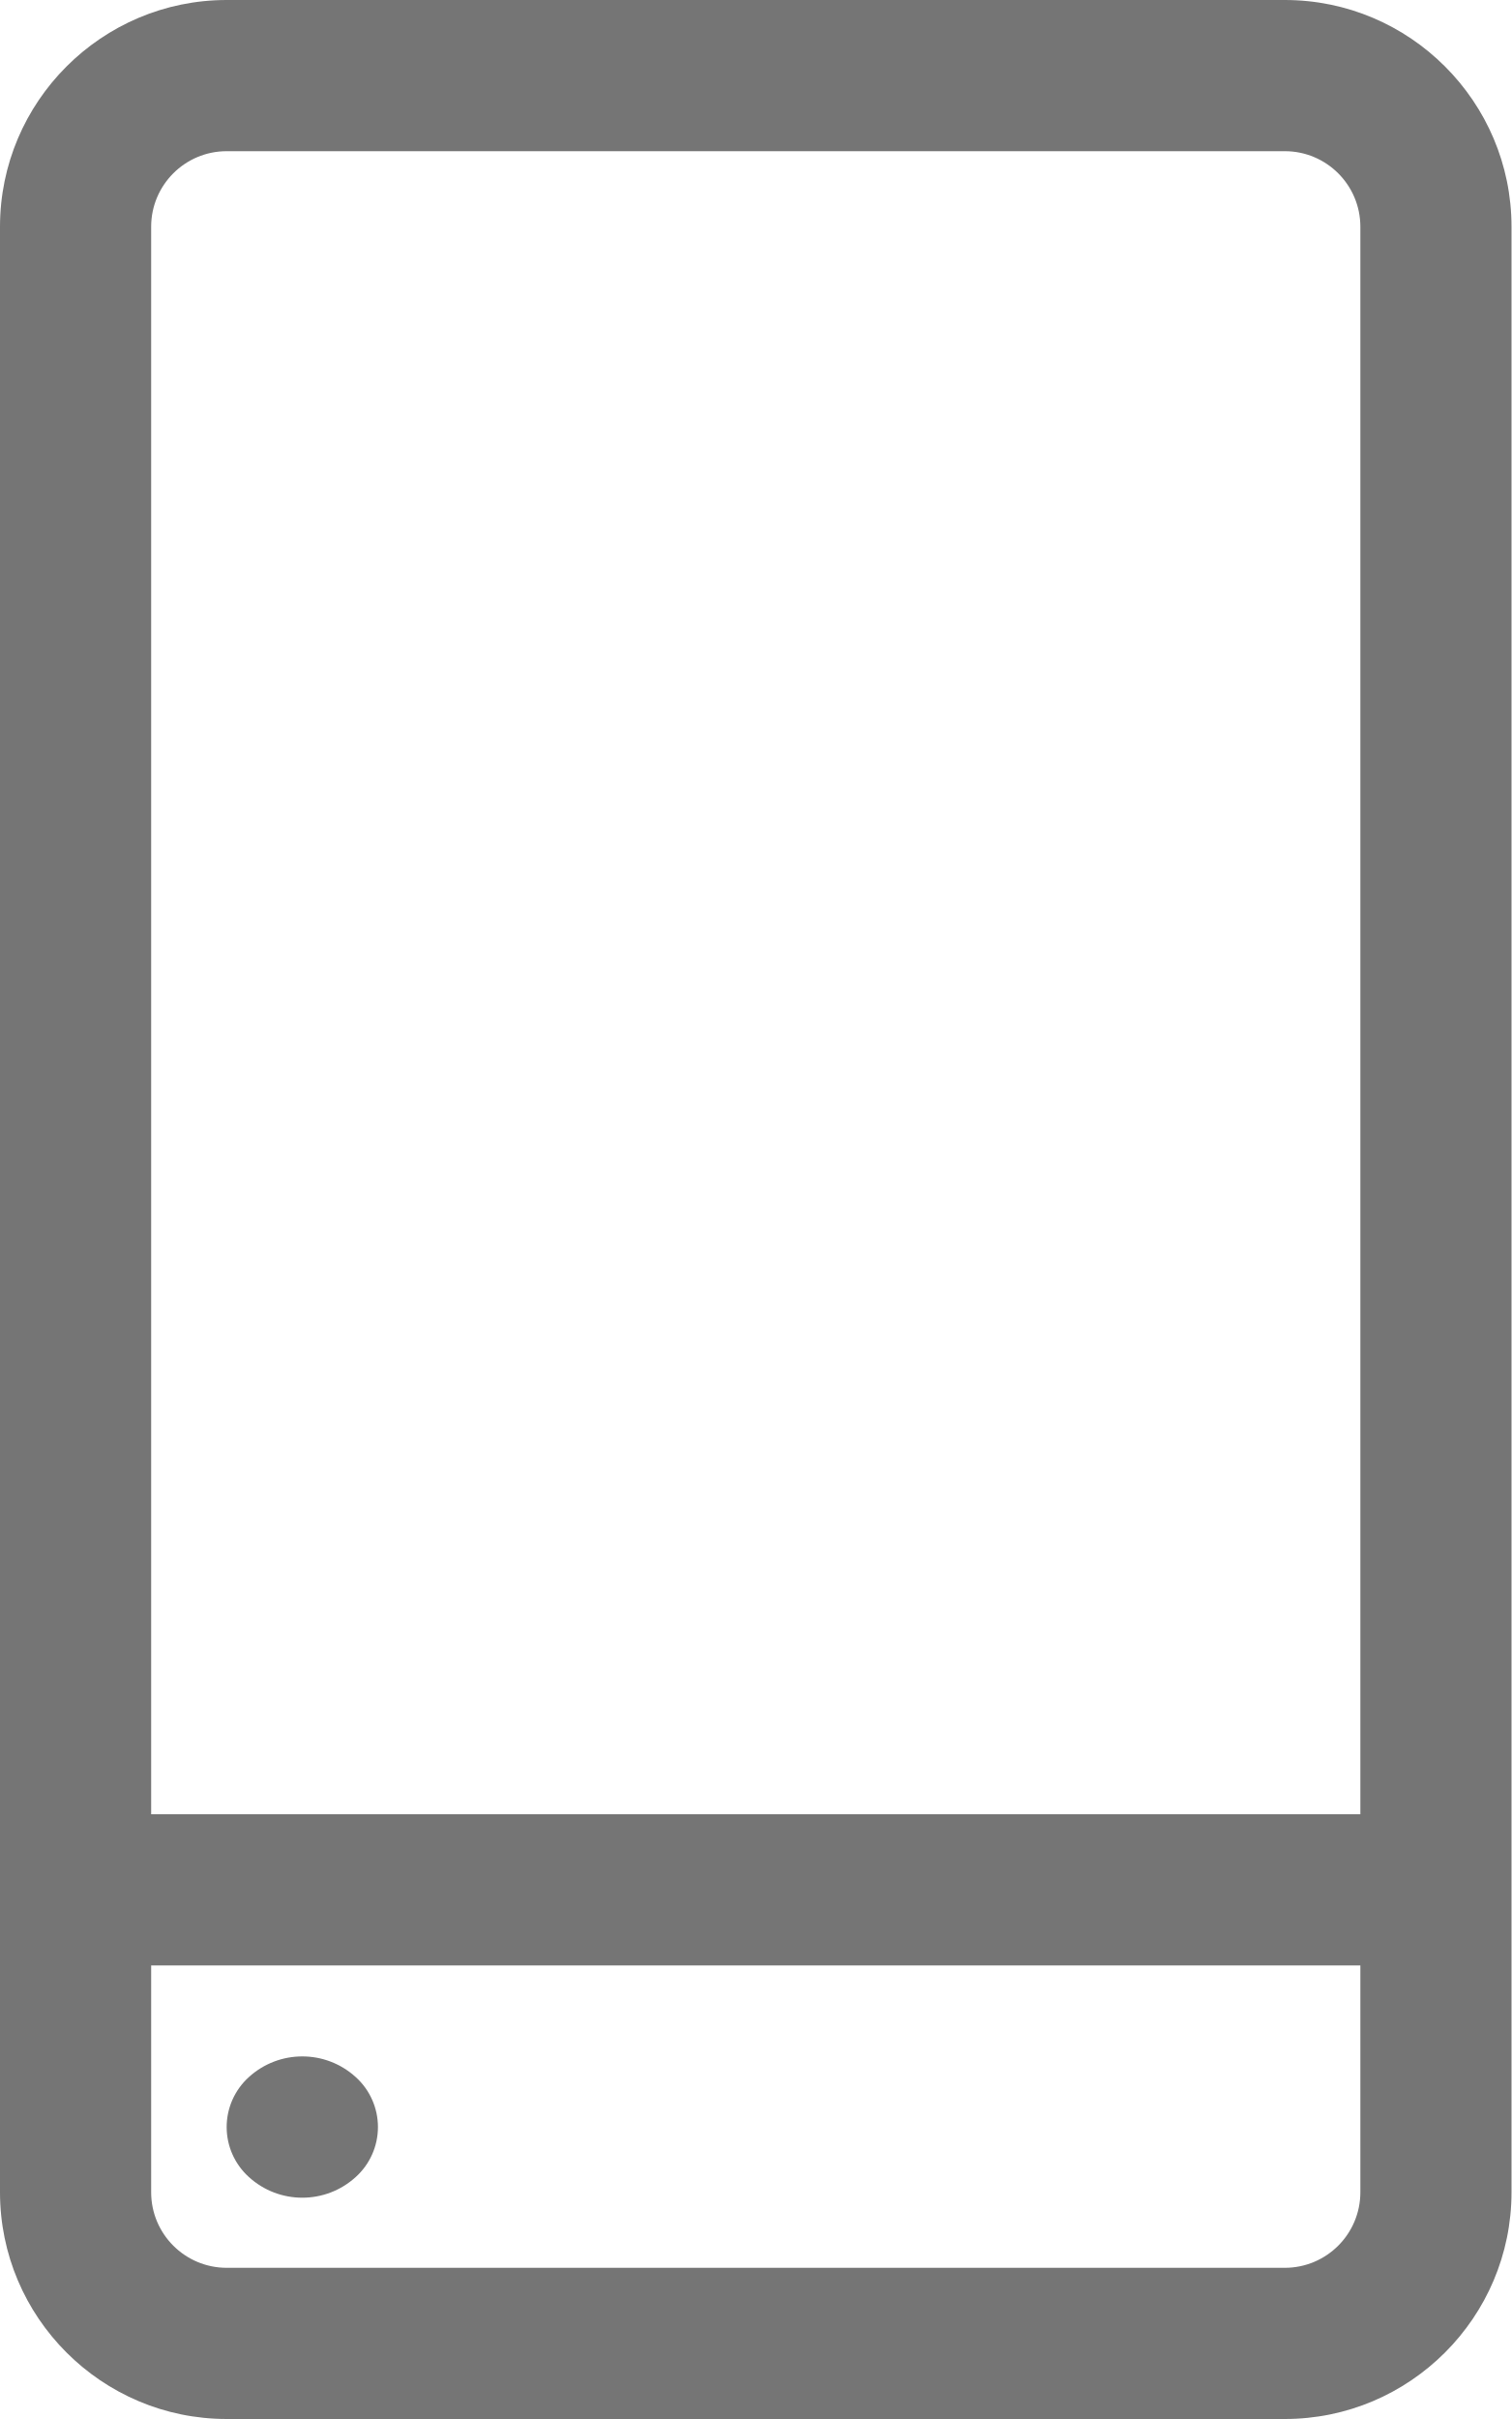
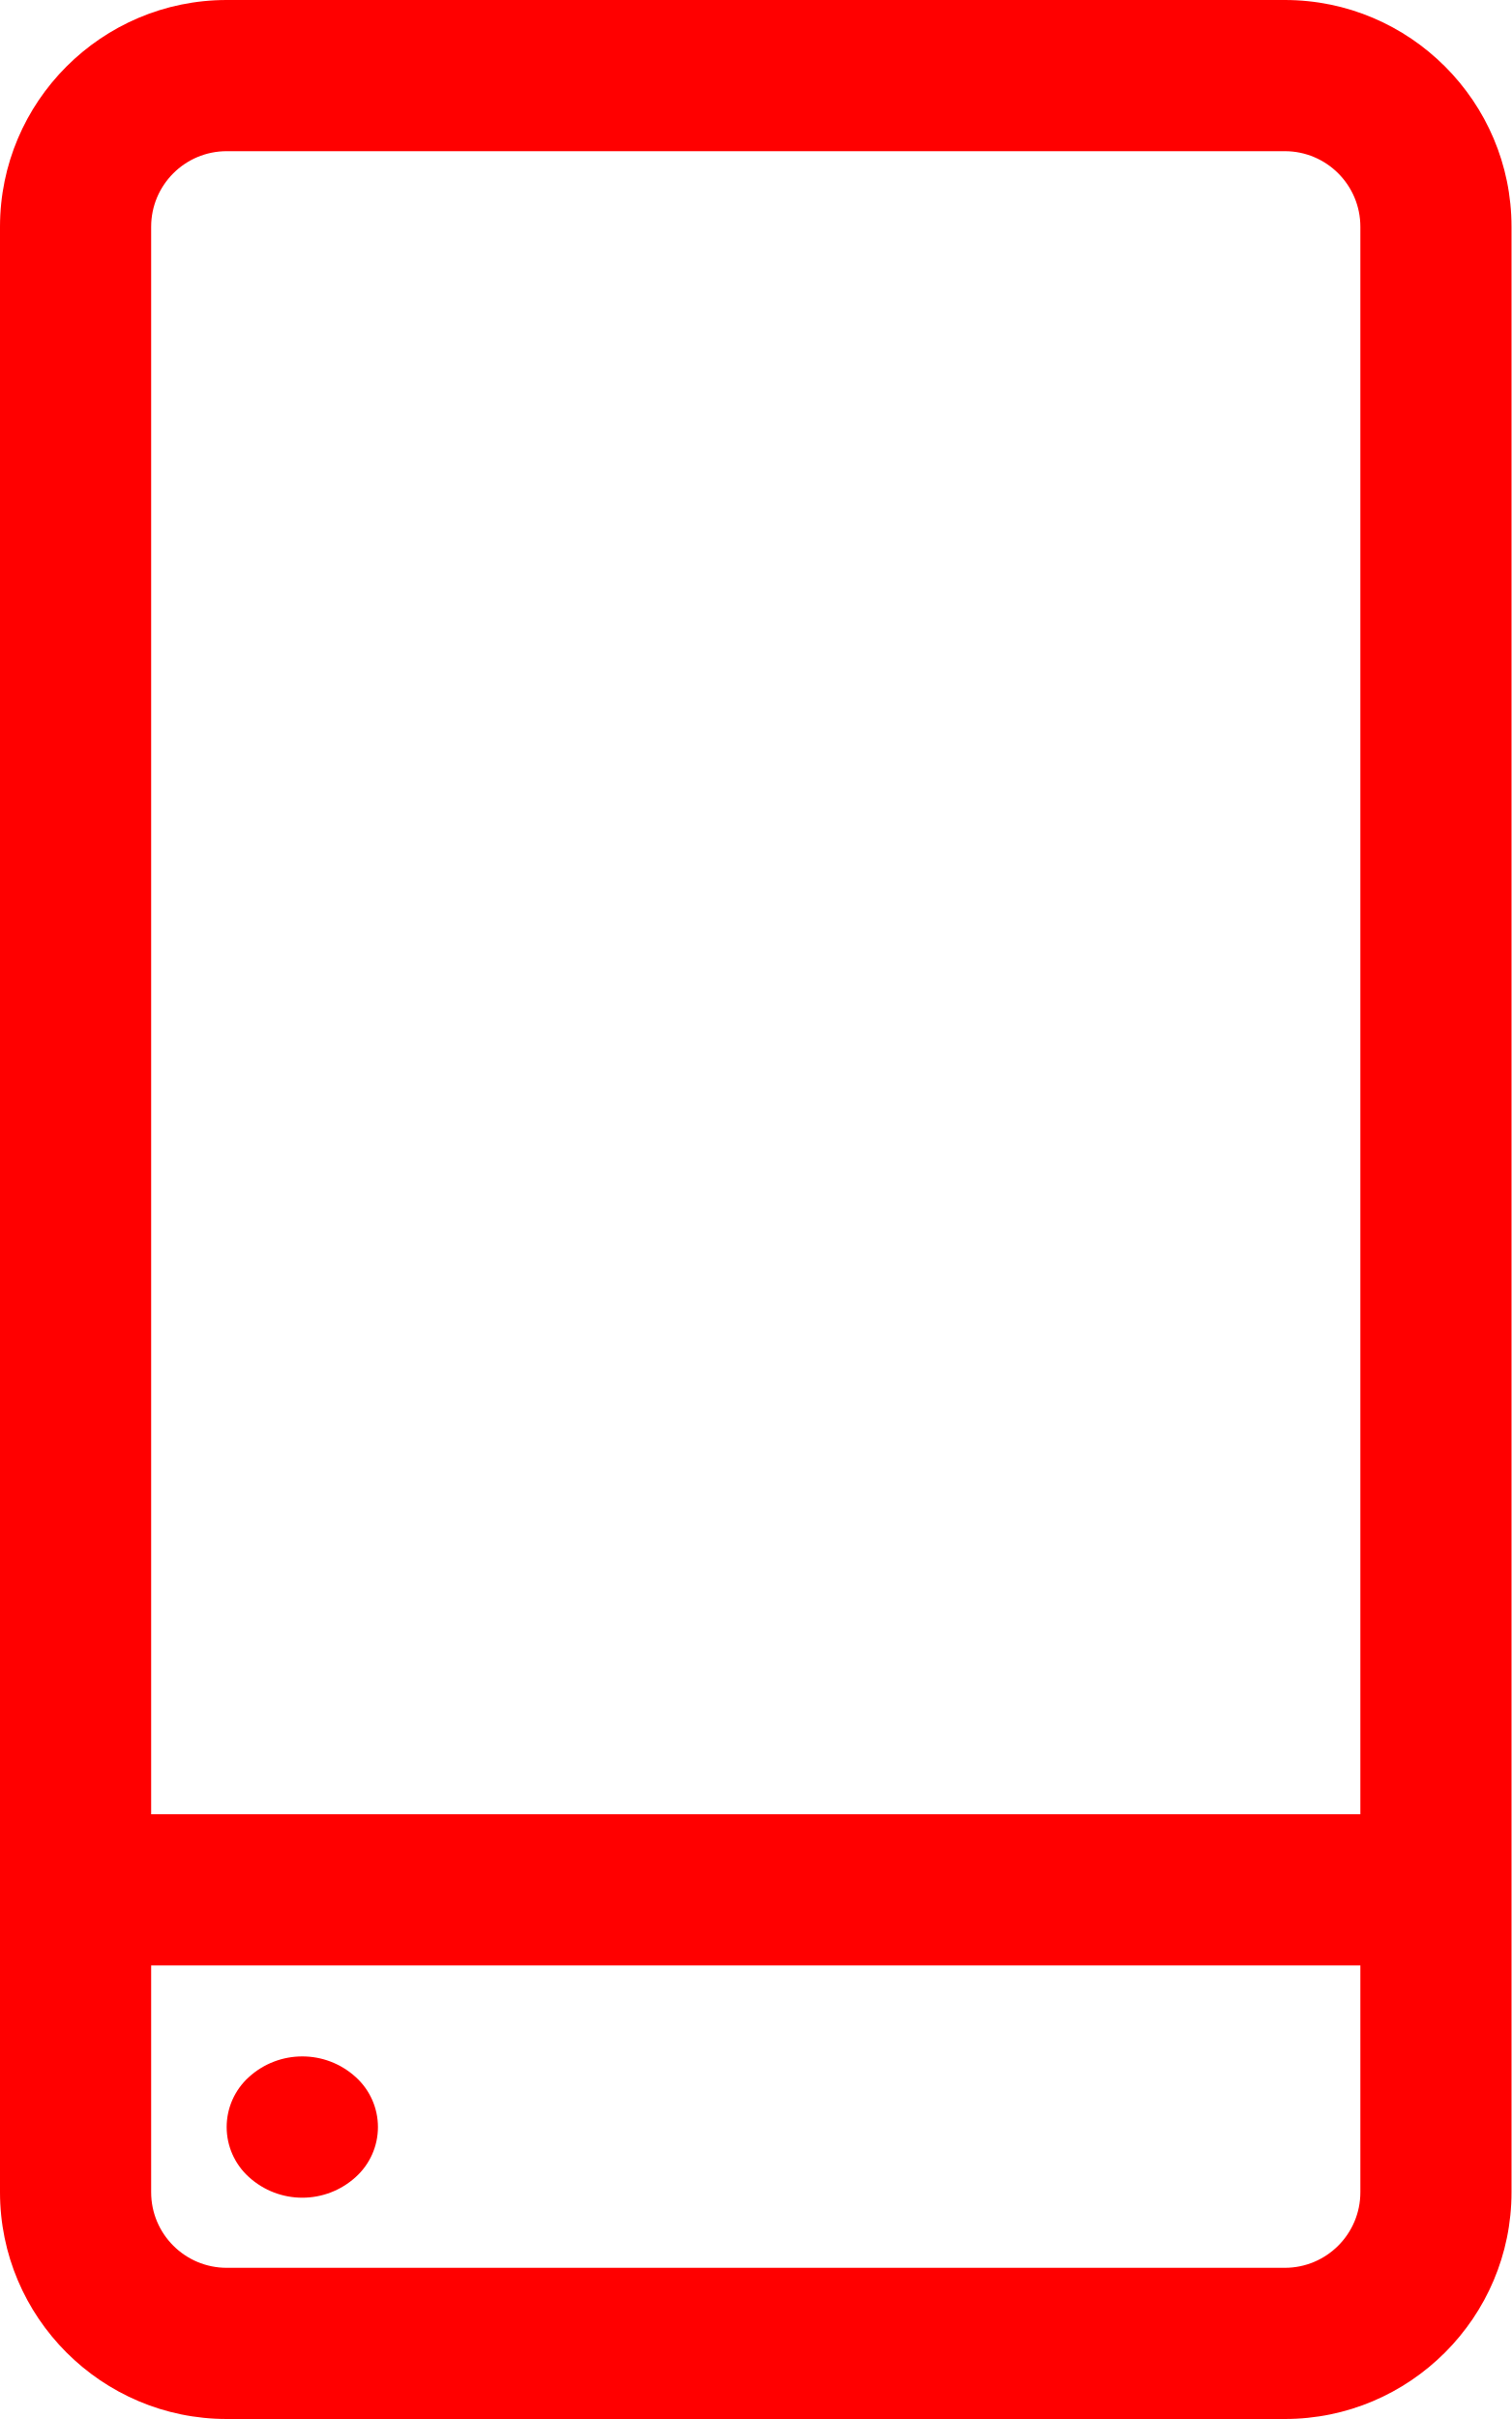
<svg xmlns="http://www.w3.org/2000/svg" width="10" height="16" fill="none">
-   <path d="M8.5 0h-7C.673 0 0 .673 0 1.5v13c0 .827.673 1.5 1.5 1.5h7c.827 0 1.5-.673 1.5-1.5v-13C10 .673 9.327 0 8.5 0zm-7 1h7a.5.5 0 01.5.5V12H1V1.5a.5.5 0 01.5-.5zm7 14h-7a.5.5 0 01-.5-.5V13h8v1.5a.5.5 0 01-.5.5z" fill="#757575" />
-   <path d="M2.354 13.739a.445.445 0 010 .66.525.525 0 01-.708 0 .445.445 0 010-.66.525.525 0 01.708 0z" fill="#757575" />
+   <path d="M8.5 0h-7C.673 0 0 .673 0 1.5v13c0 .827.673 1.5 1.5 1.5h7c.827 0 1.5-.673 1.5-1.5v-13C10 .673 9.327 0 8.5 0zm-7 1h7a.5.5 0 01.5.5V12H1V1.5a.5.5 0 01.5-.5zm7 14h-7a.5.5 0 01-.5-.5V13h8v1.5a.5.5 0 01-.5.5z" fill="red" />
+   <path d="M2.354 13.739a.445.445 0 010 .66.525.525 0 01-.708 0 .445.445 0 010-.66.525.525 0 01.708 0z" fill="red" />
</svg>
